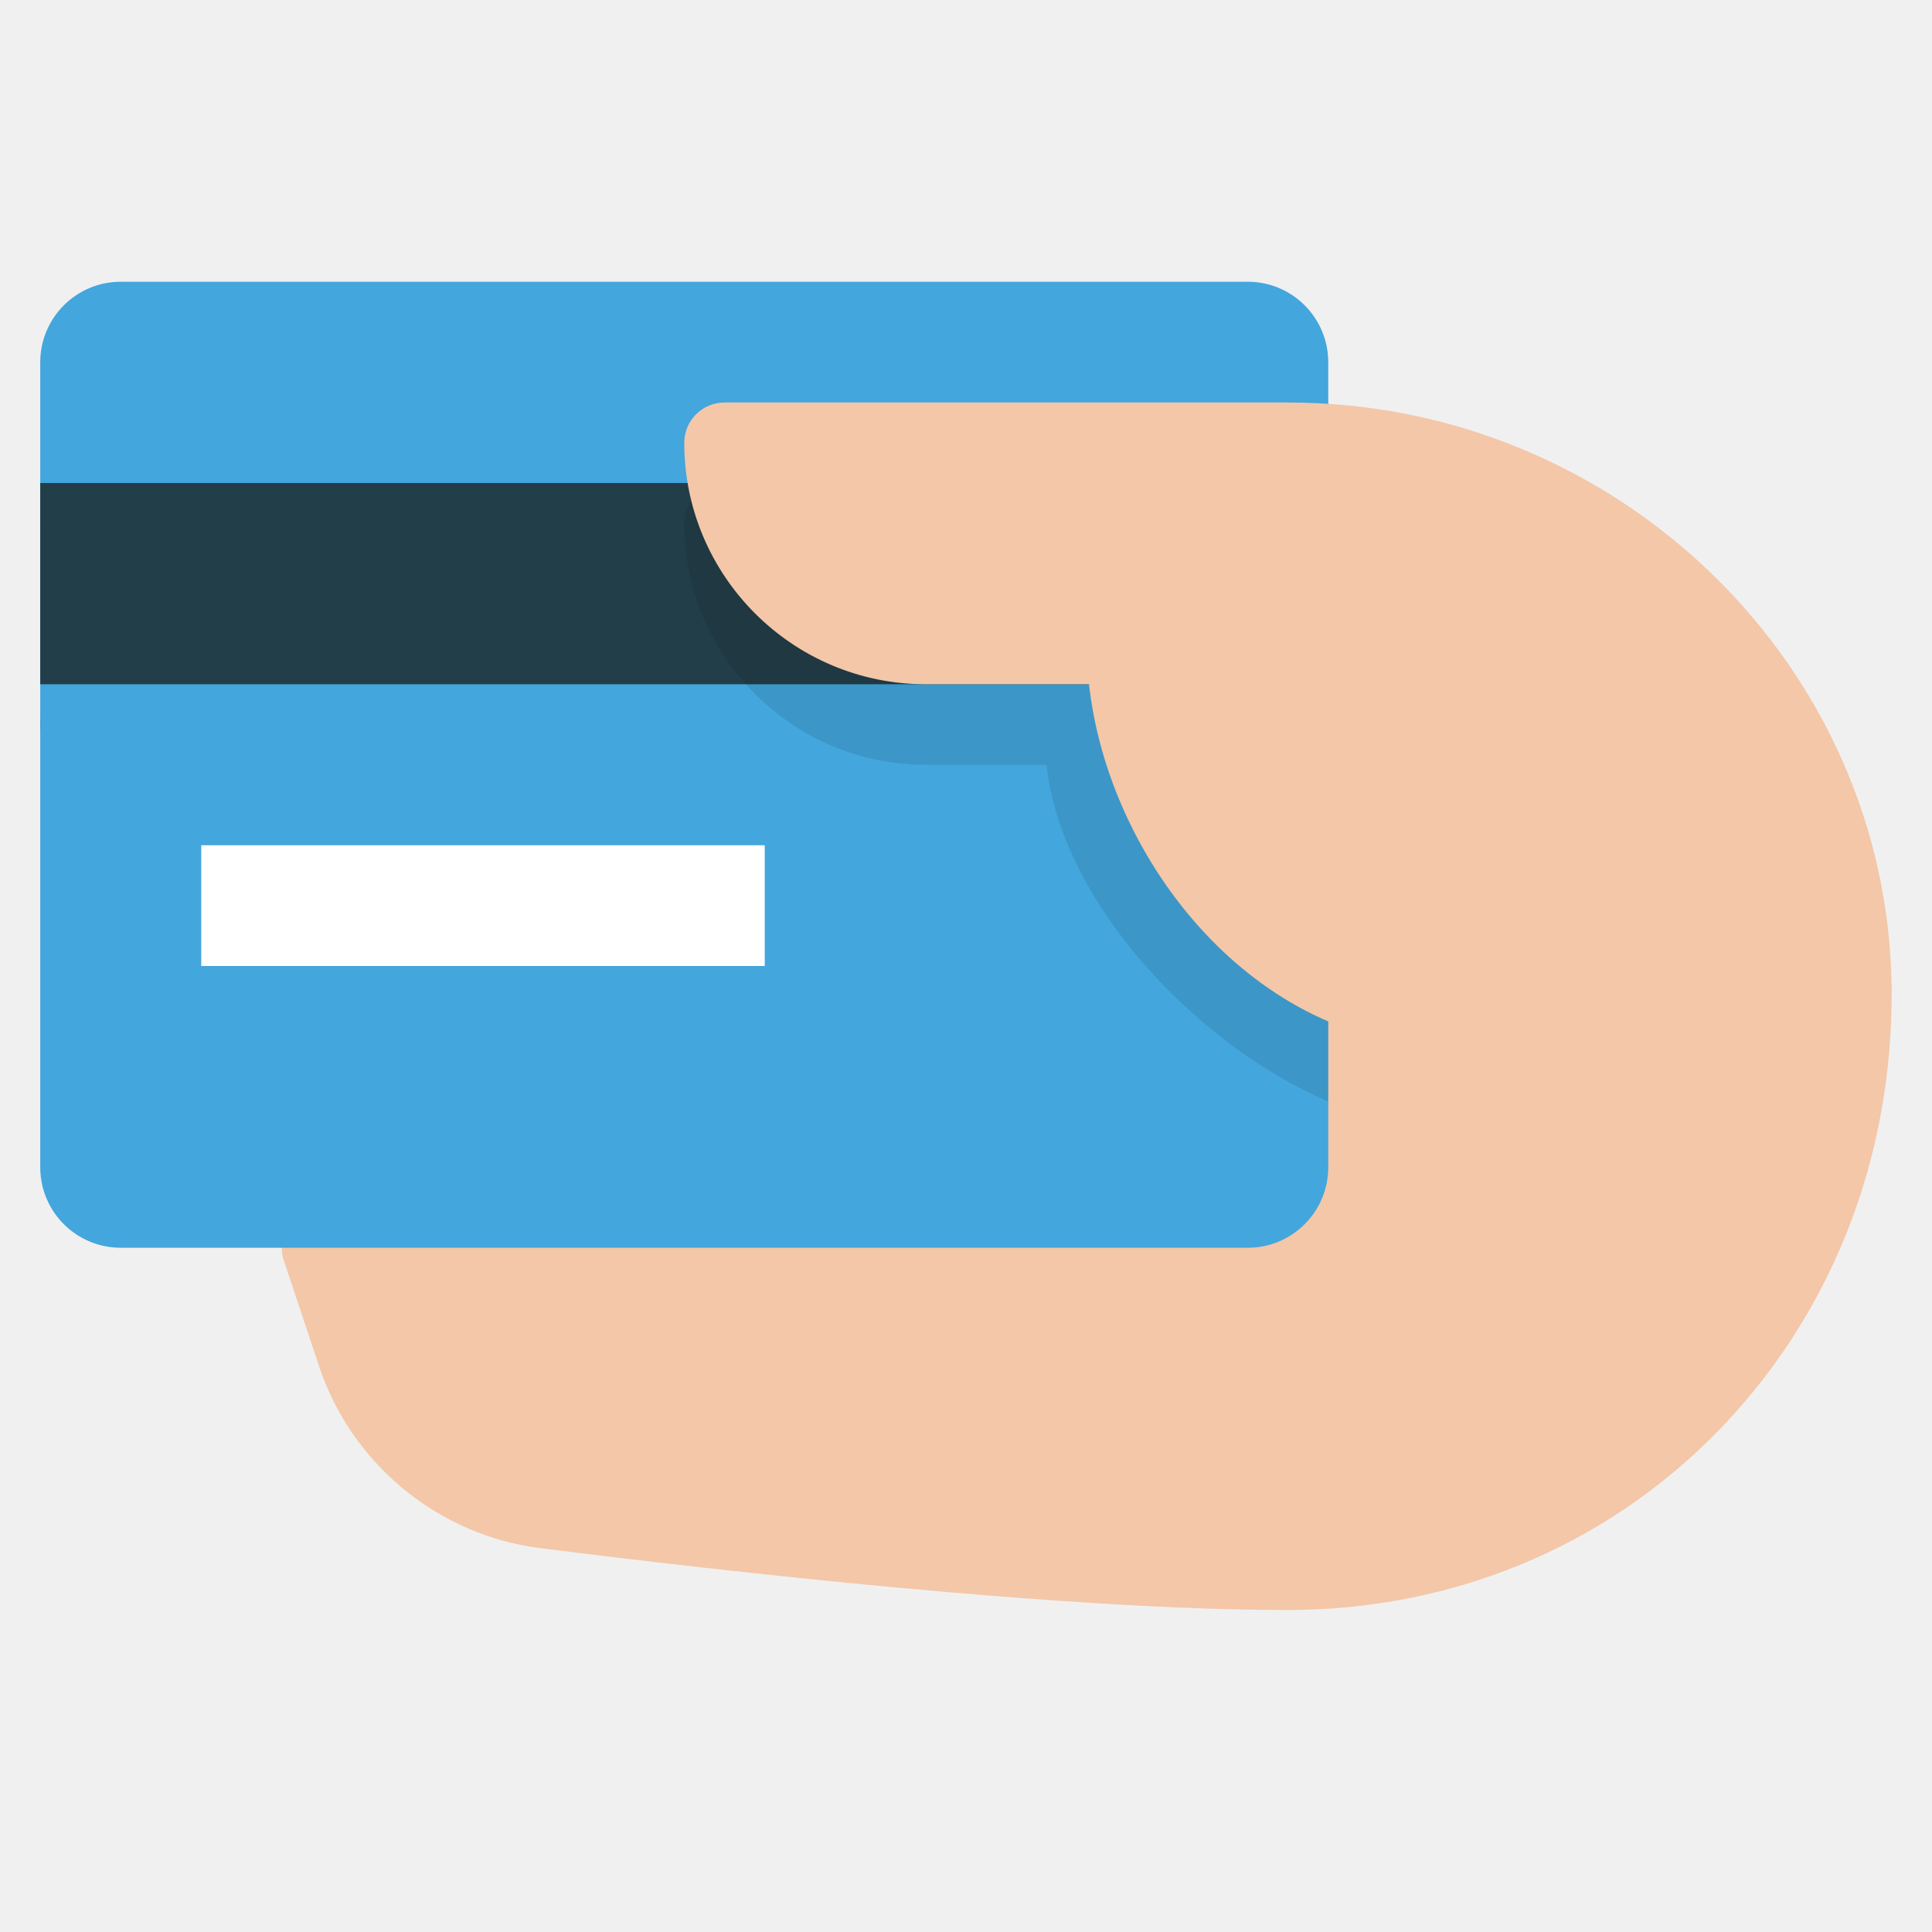
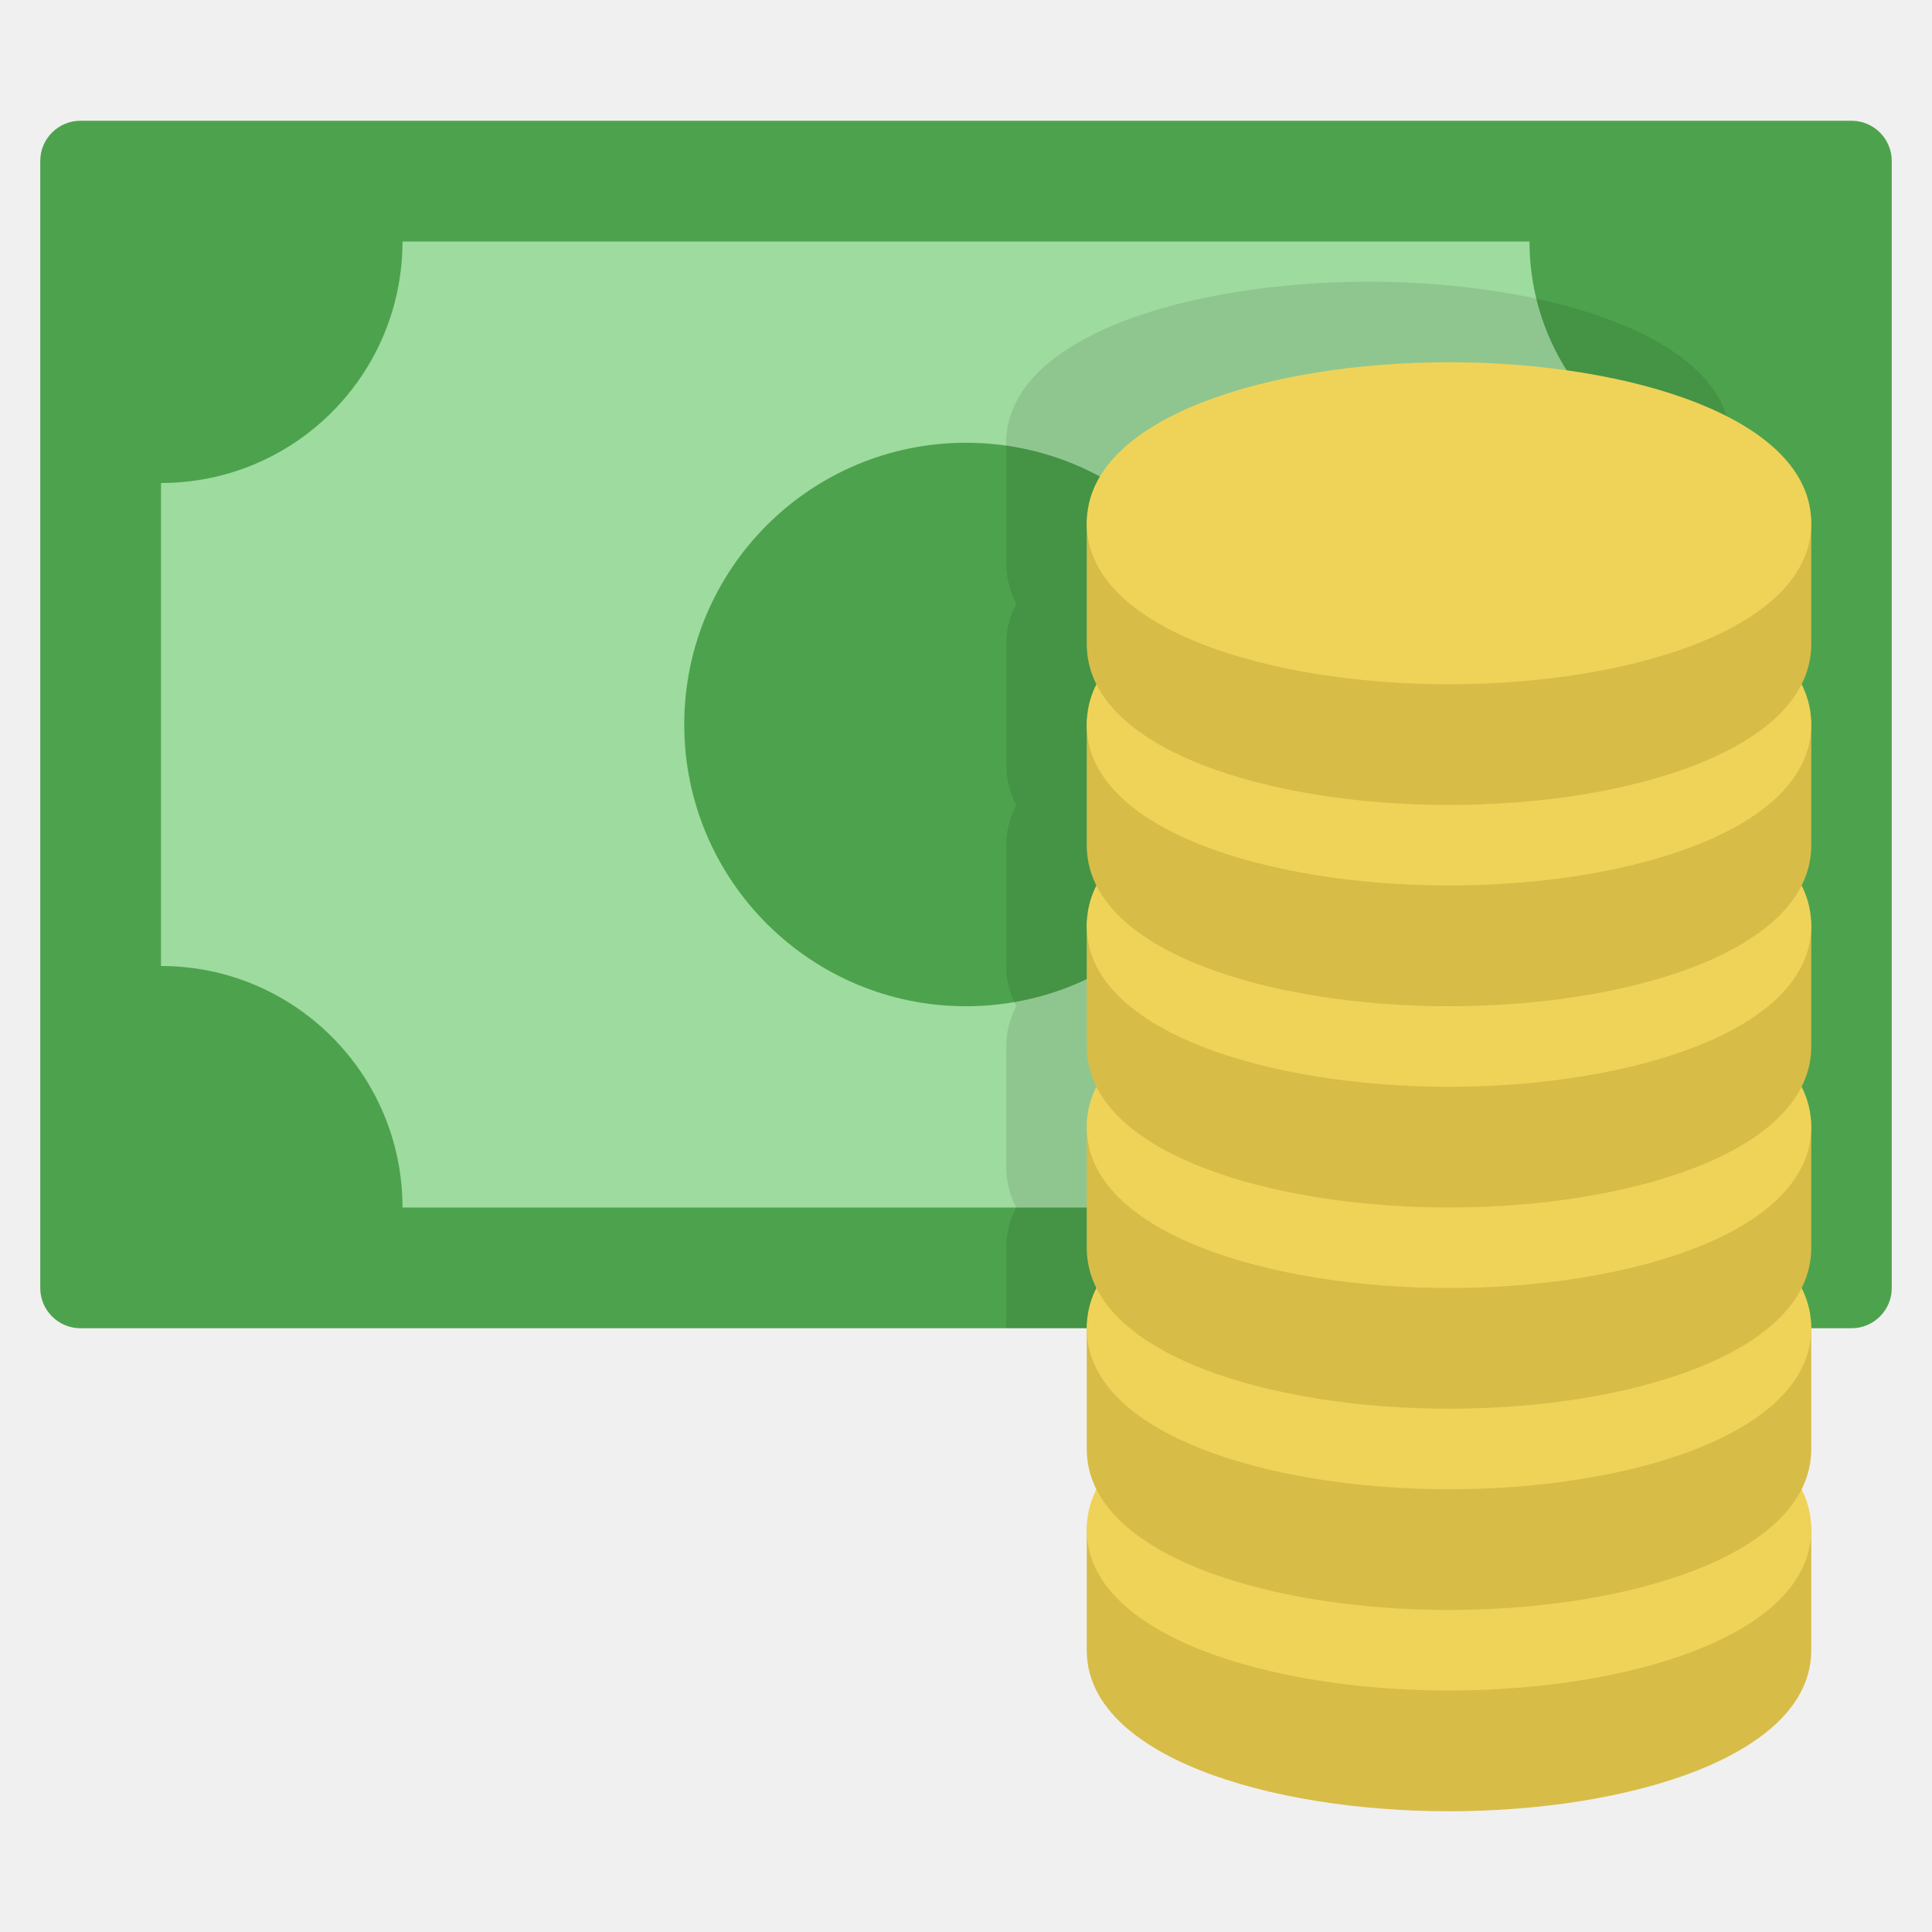
<svg xmlns="http://www.w3.org/2000/svg" x="0px" y="0px" width="48px" height="48px" viewBox="0 0 48 48">
  <g>
-     <path fill="#F3C7A8" d="M46.074,23.565l-19.996-1.562c-0.168-0.012-0.332,0.016-0.484,0.083l-18,8 c-0.47,0.209-0.705,0.741-0.542,1.23l0.879,2.639c0.807,2.419,2.959,4.188,5.484,4.507C17.965,39.037,26.43,40,32,40 c4.05,0,7.814-1.548,10.598-4.359c2.877-2.905,4.439-6.843,4.398-11.088C46.991,24.035,46.591,23.606,46.074,23.565z" />
-     <path fill="#444444" d="M24,19H2c-0.552,0-1-0.448-1-1s0.448-1,1-1h22c0.552,0,1,0.448,1,1S24.552,19,24,19z" />
-     <path fill="#444444" d="M18.085,14H2c-0.552,0-1-0.448-1-1s0.448-1,1-1h16.085c0.552,0,1,0.448,1,1S18.638,14,18.085,14z" />
-     <path fill="#43A6DD" d="M31,7H3C1.895,7,1,7.895,1,9v20c0,1.105,0.895,2,2,2h28c1.105,0,2-0.895,2-2V9C33,7.895,32.105,7,31,7z" />
-     <rect x="1" y="12" fill="#223E49" width="31" height="5" />
-     <path opacity="0.1" d="M33,12.05C32.668,12.028,32.337,12,32,12H18c-0.552,0-1,0.448-1,1c0,3.309,2.691,6,6,6h3 c0.382,3.45,3.743,6.967,7,8.365V12.05z" />
-     <path fill="#F3C7A8" d="M32,10H18c-0.552,0-1,0.448-1,1c0,3.309,2.691,6,6,6h4.056c0.491,4.436,4.154,9,8.944,9 c0.015,0,0.029,0,0.044-0.001l9.996-0.438c0.538-0.023,0.961-0.47,0.956-1.009C46.918,16.528,40.191,10,32,10z" />
-     <rect x="5" y="21" fill="#FFFFFF" width="14" height="3" />
+     <path fill="#4DA34D" d="M46,33H2c-0.552,0-1-0.448-1-1V4c0-0.552,0.448-1,1-1h44c0.552,0,1,0.448,1,1v28 C47,32.552,46.552,33,46,33z" />
+     <path fill="#9EDB9E" d="M38,6H10c0,3.314-2.686,6-6,6v12c3.314,0,6,2.686,6,6h28c0-3.314,2.686-6,6-6V12 C40.686,12,38,9.314,38,6z" />
+     <circle fill="#4DA34D" cx="24" cy="18" r="7" />
+     <path opacity="0.1" d="M25,33h18v-2c0-0.357-0.09-0.689-0.247-1C42.91,29.689,43,29.357,43,29v-3 c0-0.357-0.09-0.689-0.247-1C42.91,24.689,43,24.357,43,24v-3c0-0.357-0.09-0.689-0.247-1 C42.91,19.689,43,19.357,43,19v-3c0-0.357-0.09-0.689-0.247-1C42.91,14.689,43,14.357,43,14v-3 c0-2.626-4.527-4-9-4s-9,1.374-9,4v3c0,0.357,0.09,0.689,0.247,1C25.09,15.311,25,15.643,25,16v3 c0,0.357,0.09,0.689,0.247,1C25.09,20.311,25,20.643,25,21v3c0,0.357,0.09,0.689,0.247,1 C25.09,25.311,25,25.643,25,26v3c0,0.357,0.09,0.689,0.247,1C25.09,30.311,25,30.643,25,31V33z" />
+     <path fill="#D8BC48" d="M44,37H28c-0.552,0-1,0.448-1,1v3c0,2.626,4.527,4,9,4s9-1.374,9-4v-3 C45,37.448,44.552,37,44,37z" />
+     <path fill="#EFD358" d="M36,34c-4.473,0-9,1.374-9,4s4.527,4,9,4s9-1.374,9-4S40.473,34,36,34z" />
+     <path fill="#D8BC48" d="M44,32H28c-0.552,0-1,0.448-1,1v3c0,2.626,4.527,4,9,4s9-1.374,9-4v-3 C45,32.448,44.552,32,44,32z" />
+     <path fill="#EFD358" d="M36,29c-4.473,0-9,1.374-9,4s4.527,4,9,4s9-1.374,9-4S40.473,29,36,29z" />
+     <path fill="#D8BC48" d="M44,27H28c-0.552,0-1,0.448-1,1v3c0,2.626,4.527,4,9,4s9-1.374,9-4v-3 C45,27.448,44.552,27,44,27z" />
+     <path fill="#EFD358" d="M36,24c-4.473,0-9,1.374-9,4s4.527,4,9,4s9-1.374,9-4S40.473,24,36,24z" />
+     <path fill="#D8BC48" d="M44,22H28c-0.552,0-1,0.448-1,1v3c0,2.626,4.527,4,9,4s9-1.374,9-4v-3 C45,22.448,44.552,22,44,22z" />
+     <path fill="#EFD358" d="M36,19c-4.473,0-9,1.374-9,4s4.527,4,9,4s9-1.374,9-4S40.473,19,36,19z" />
+     <path fill="#D8BC48" d="M44,17H28c-0.552,0-1,0.448-1,1v3c0,2.626,4.527,4,9,4s9-1.374,9-4v-3 C45,17.448,44.552,17,44,17z" />
+     <path fill="#EFD358" d="M36,14c-4.473,0-9,1.374-9,4s4.527,4,9,4s9-1.374,9-4S40.473,14,36,14z" />
+     <path fill="#D8BC48" d="M44,12H28c-0.552,0-1,0.448-1,1v3c0,2.626,4.527,4,9,4s9-1.374,9-4v-3 C45,12.448,44.552,12,44,12z" />
+     <path fill="#EFD358" d="M36,9c-4.473,0-9,1.374-9,4s4.527,4,9,4s9-1.374,9-4S40.473,9,36,9z" />
  </g>
</svg>
